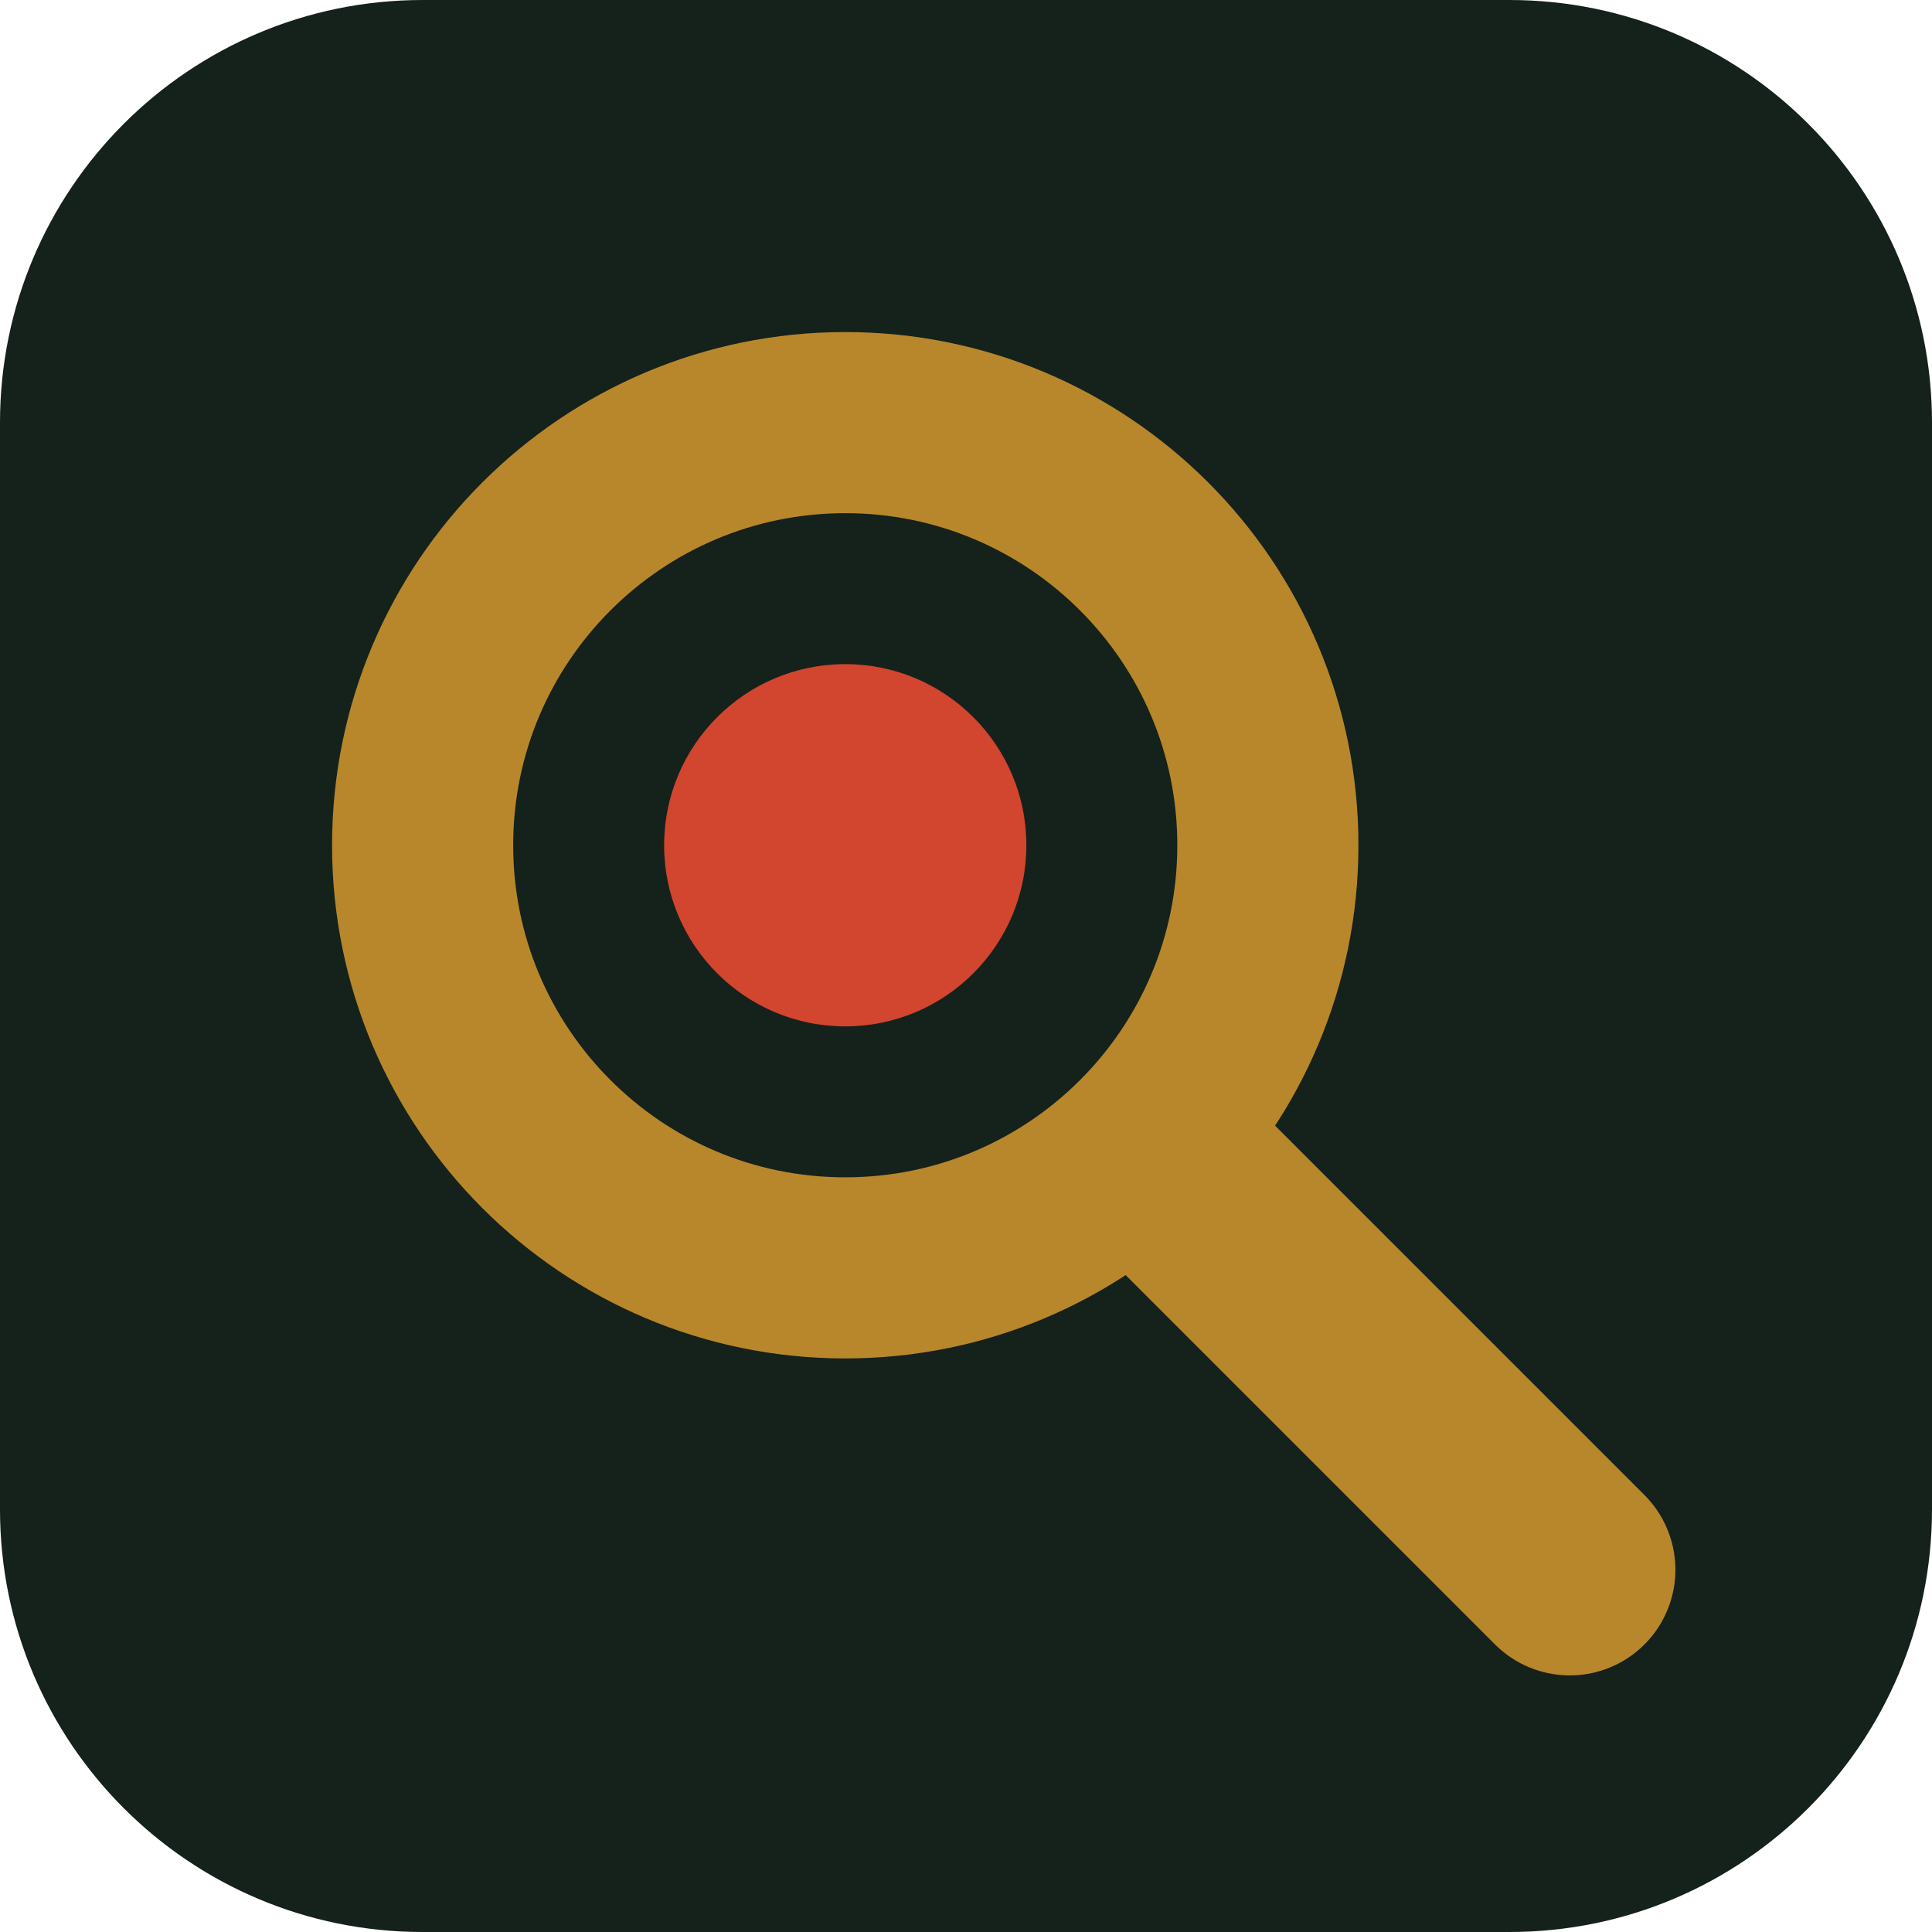
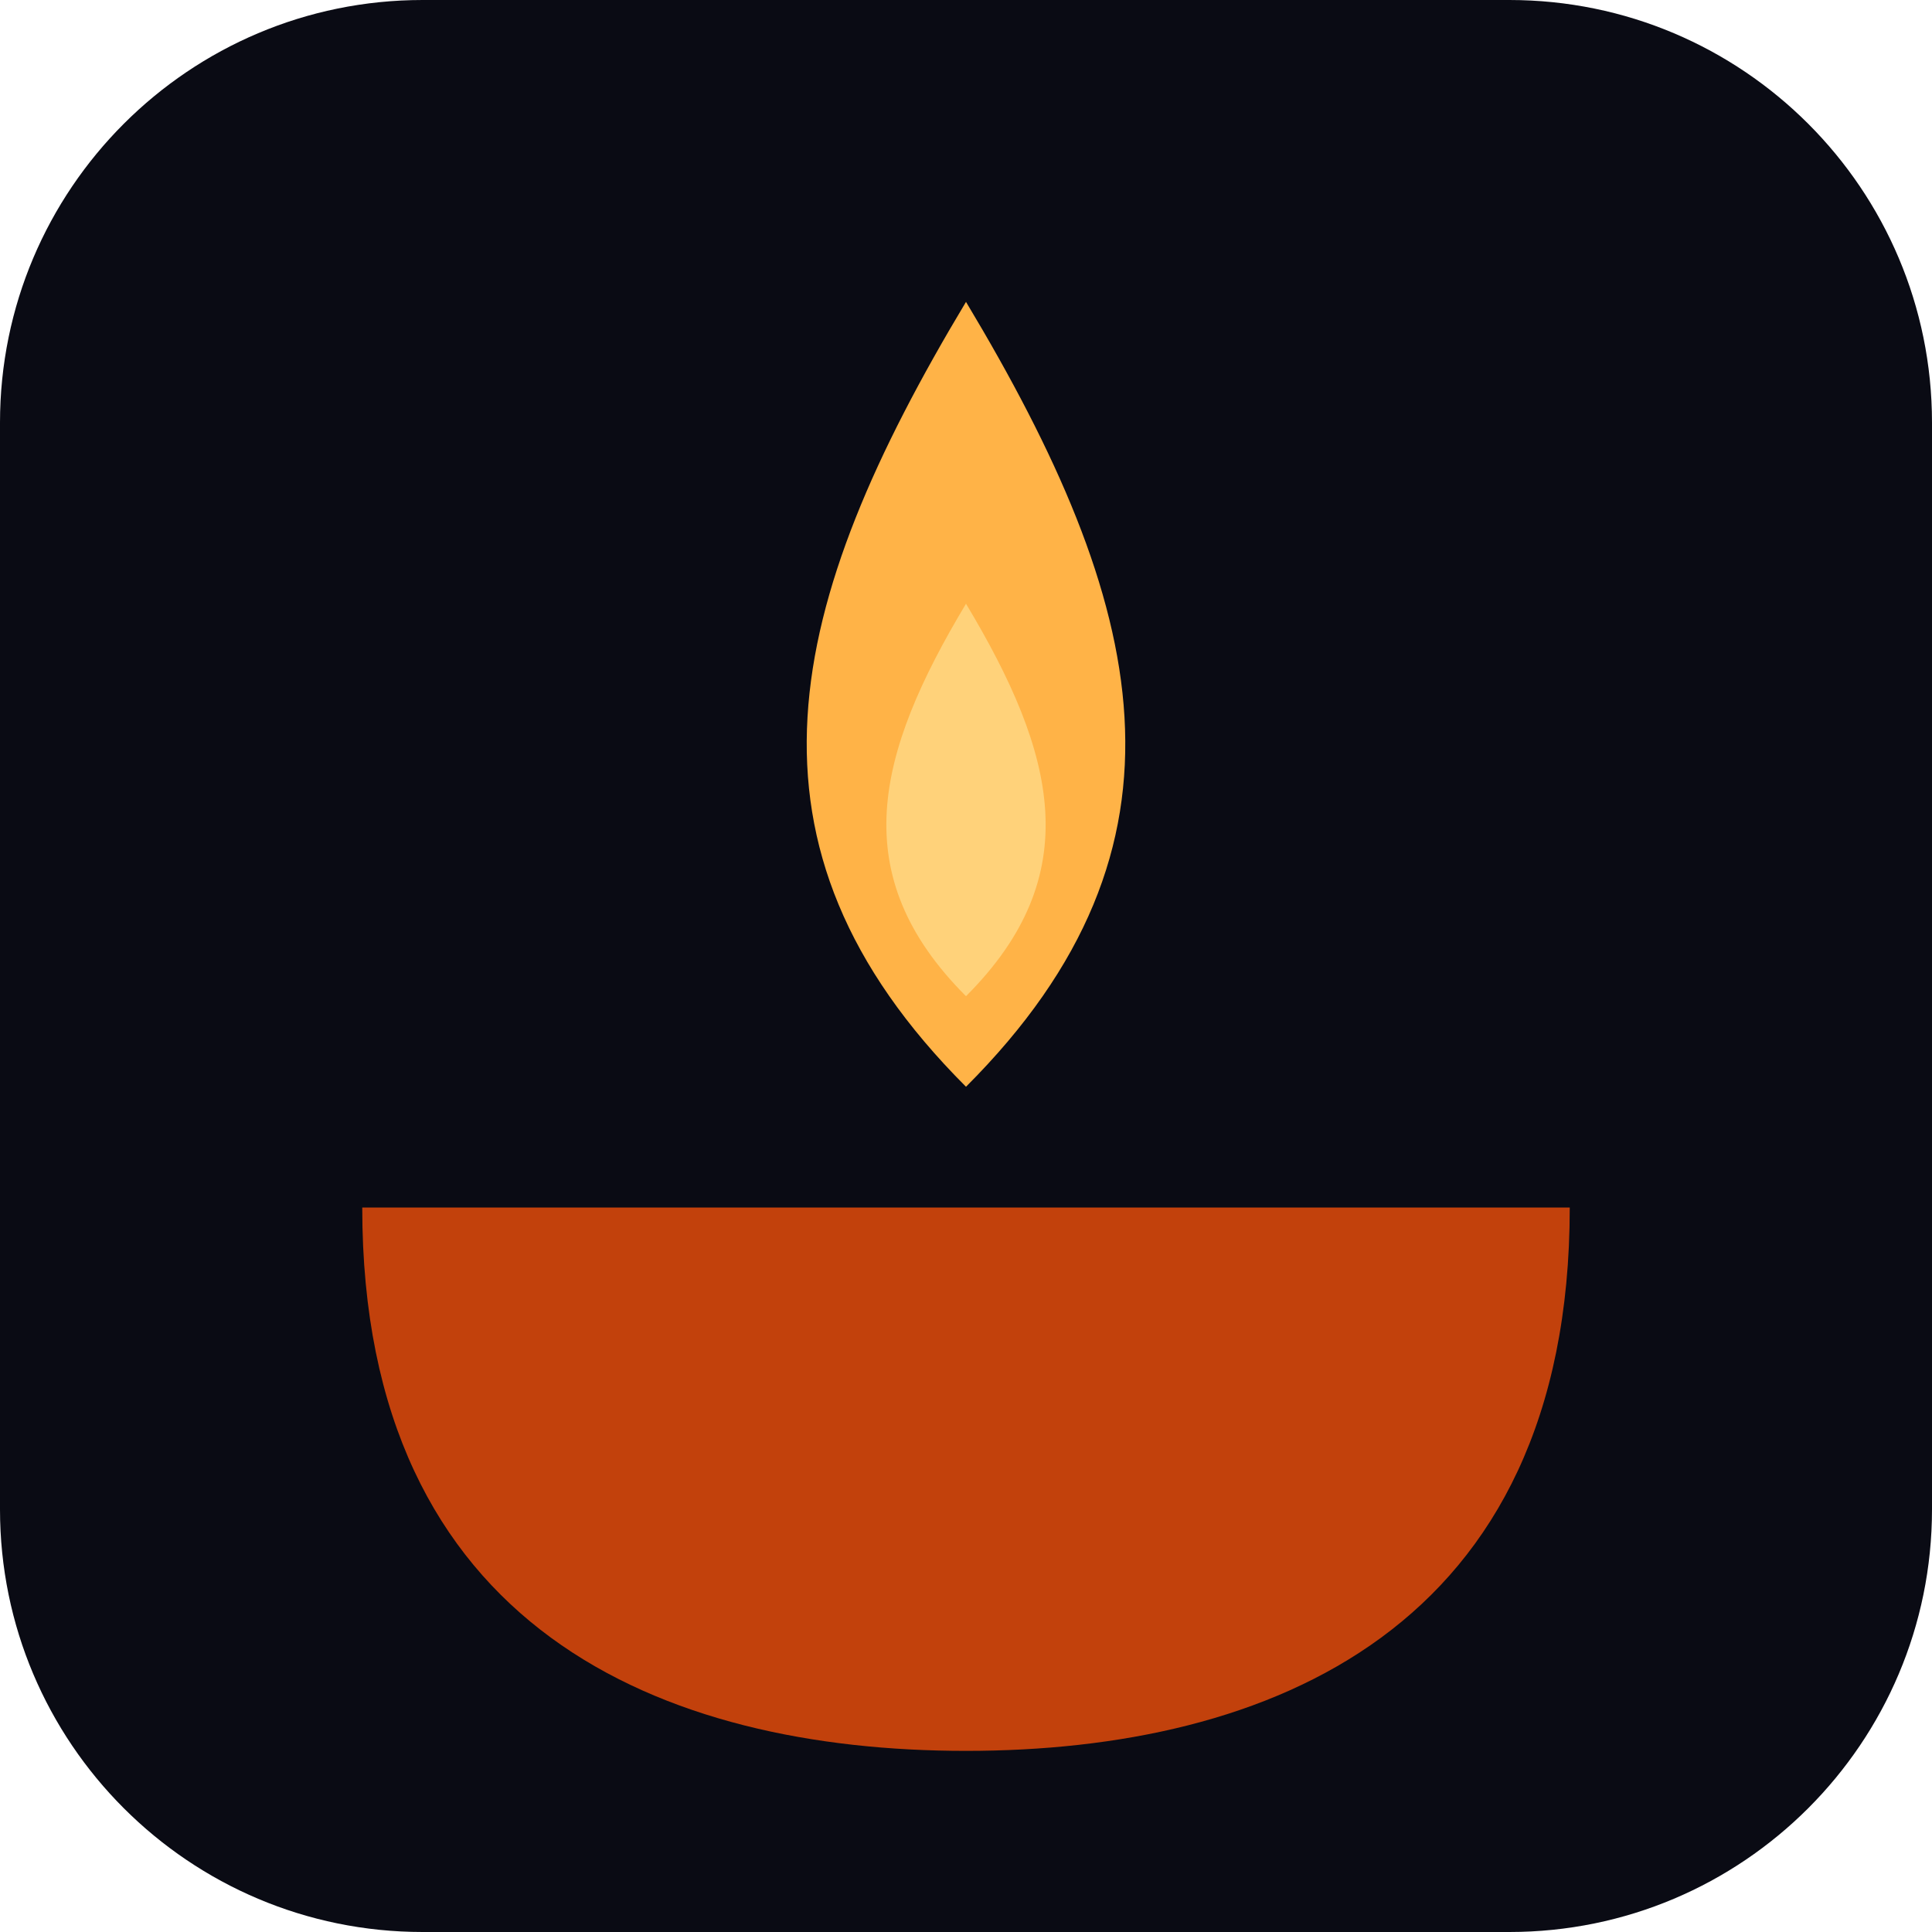
<svg xmlns="http://www.w3.org/2000/svg" viewBox="0 0 64 64">
-   <rect width="64" height="64" rx="14" fill="#15211B" />
-   <circle cx="28" cy="28" r="14" fill="none" stroke="#B8872B" stroke-width="6" />
-   <path d="M39 39 L52 52" stroke="#B8872B" stroke-width="7" stroke-linecap="round" />
-   <circle cx="28" cy="28" r="6" fill="#D2452E" />
+   <rect width="64" height="64" rx="14" fill="#0A0B14" />
+   <path d="M12 40 C12 54 22 58 32 58 C42 58 52 54 52 40 Z" fill="#C2410C" />
+   <path d="M32 10 C38 20 40 28 32 36 C24 28 26 20 32 10 Z" fill="#FFB347" />
+   <path d="M32 20 C35 25 36 29 32 33 C28 29 29 25 32 20 Z" fill="#FFD27A" />
</svg>
